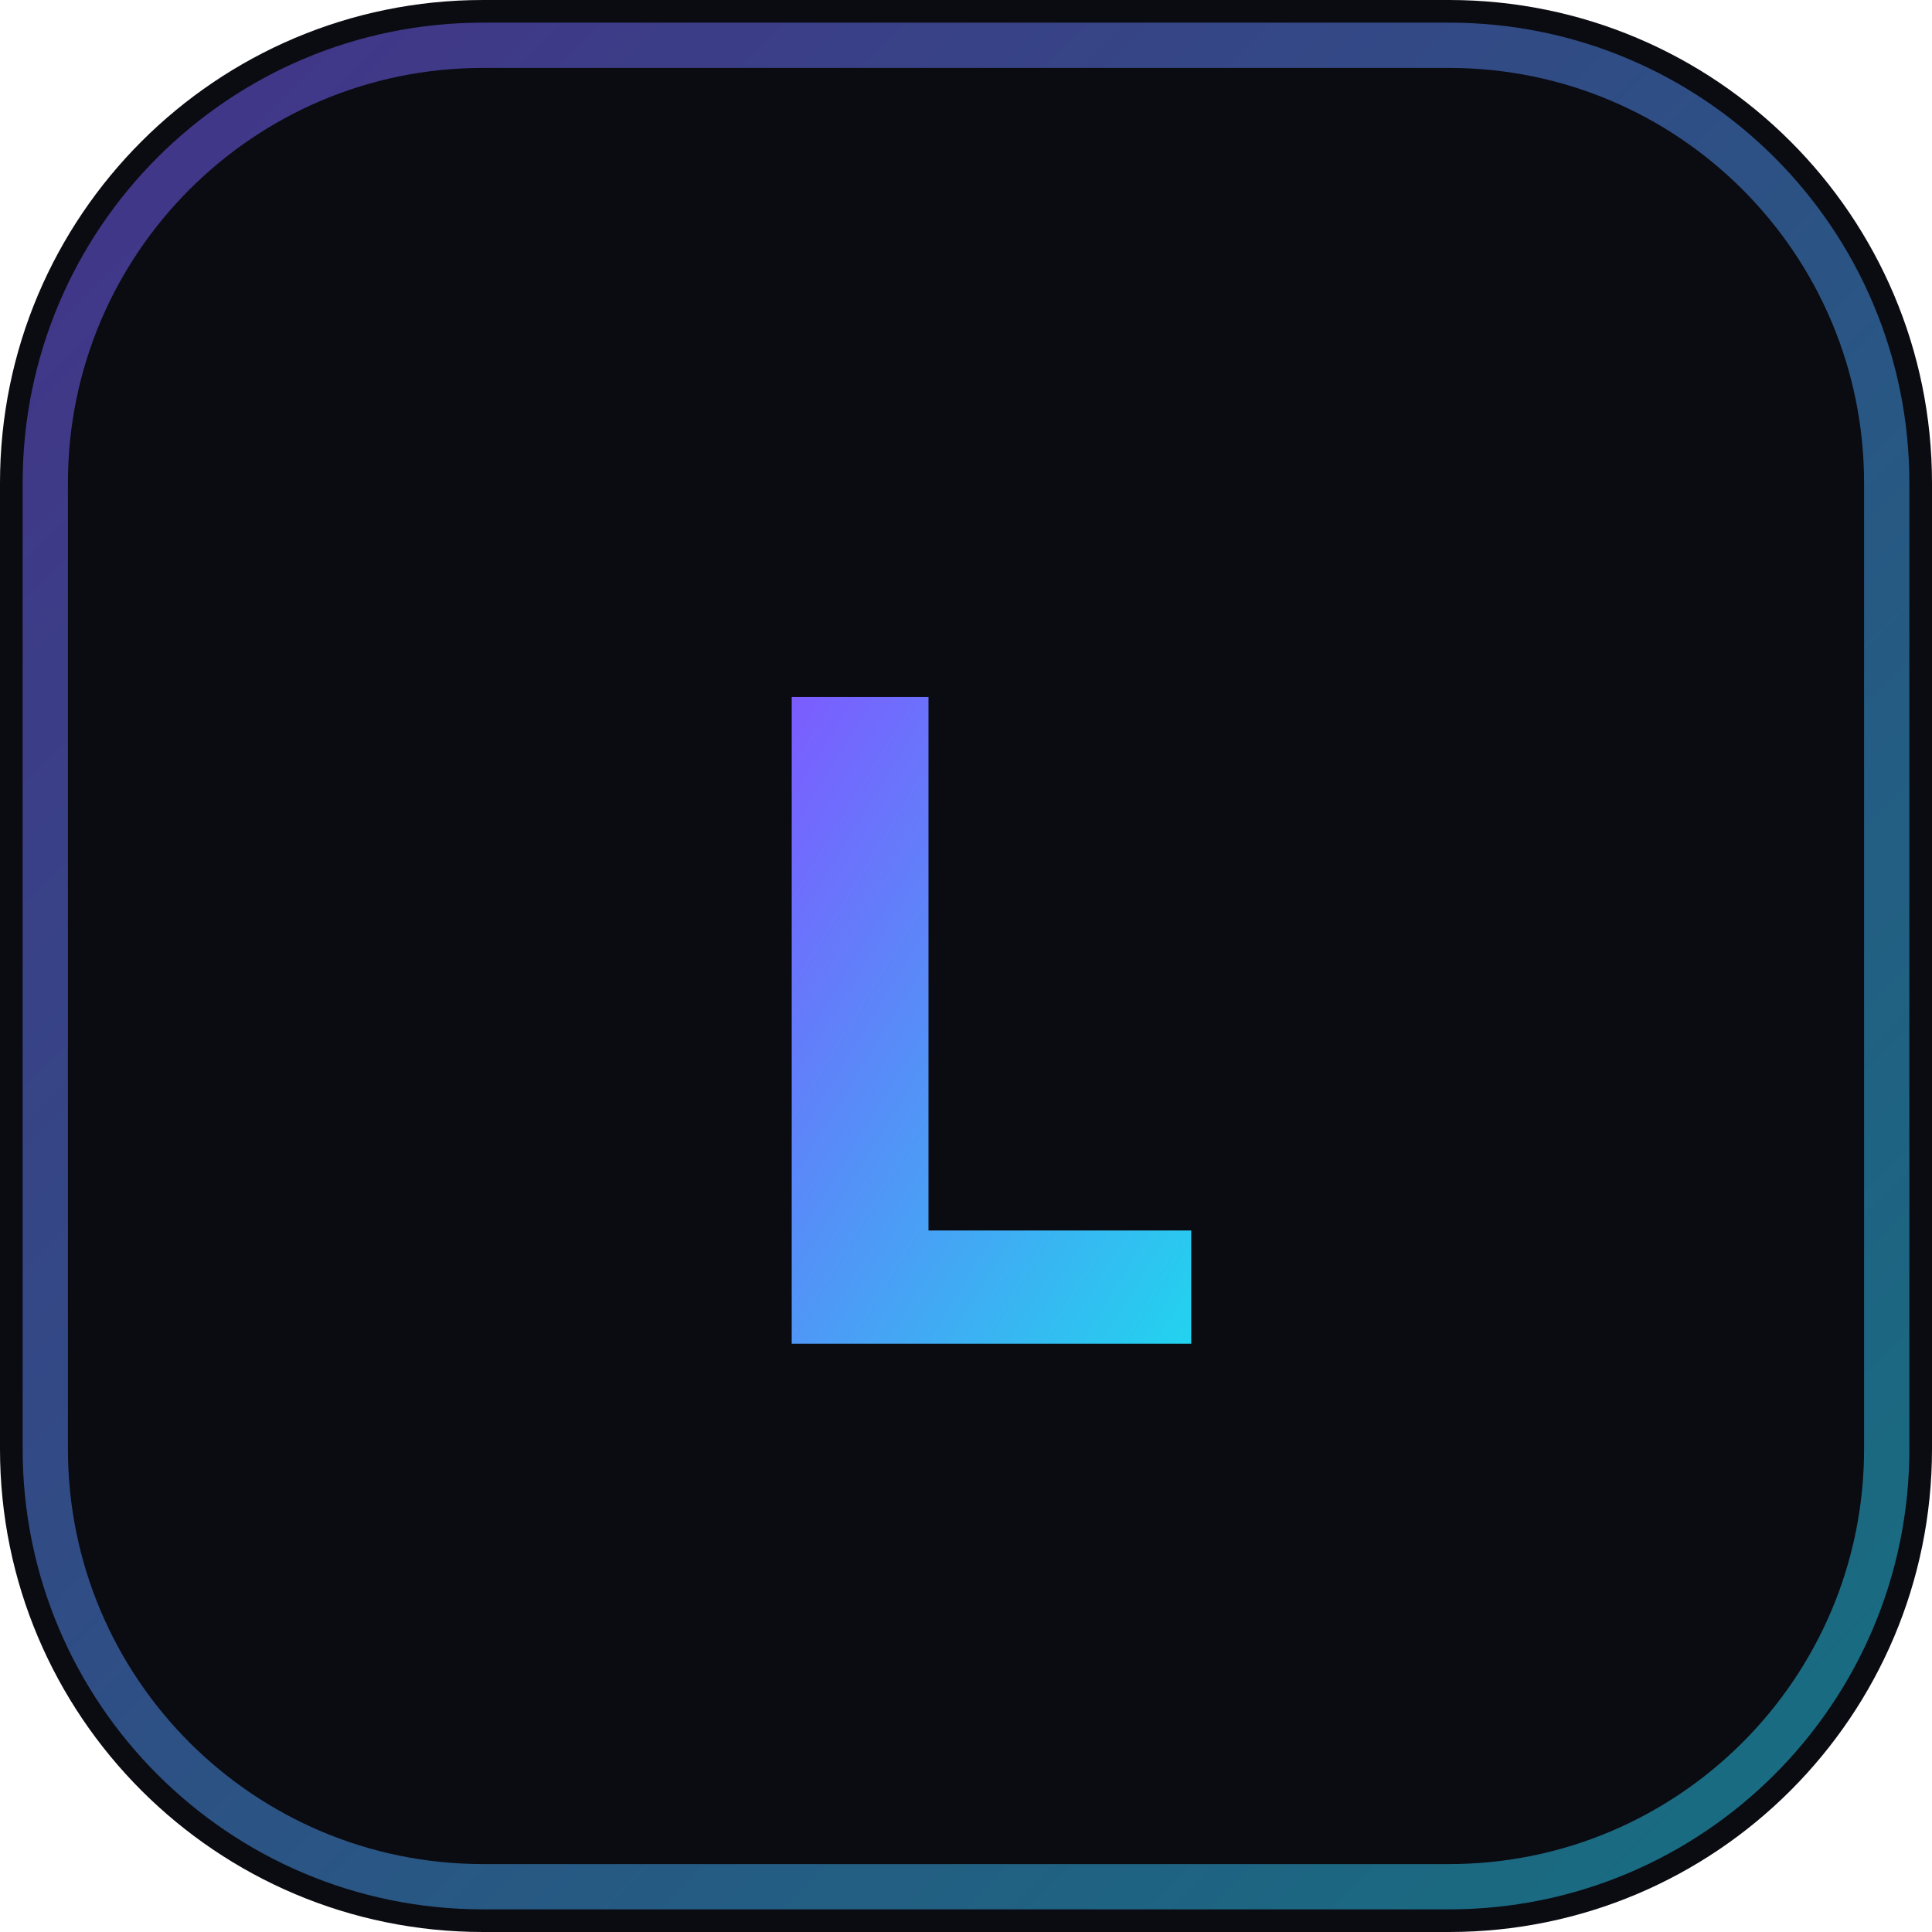
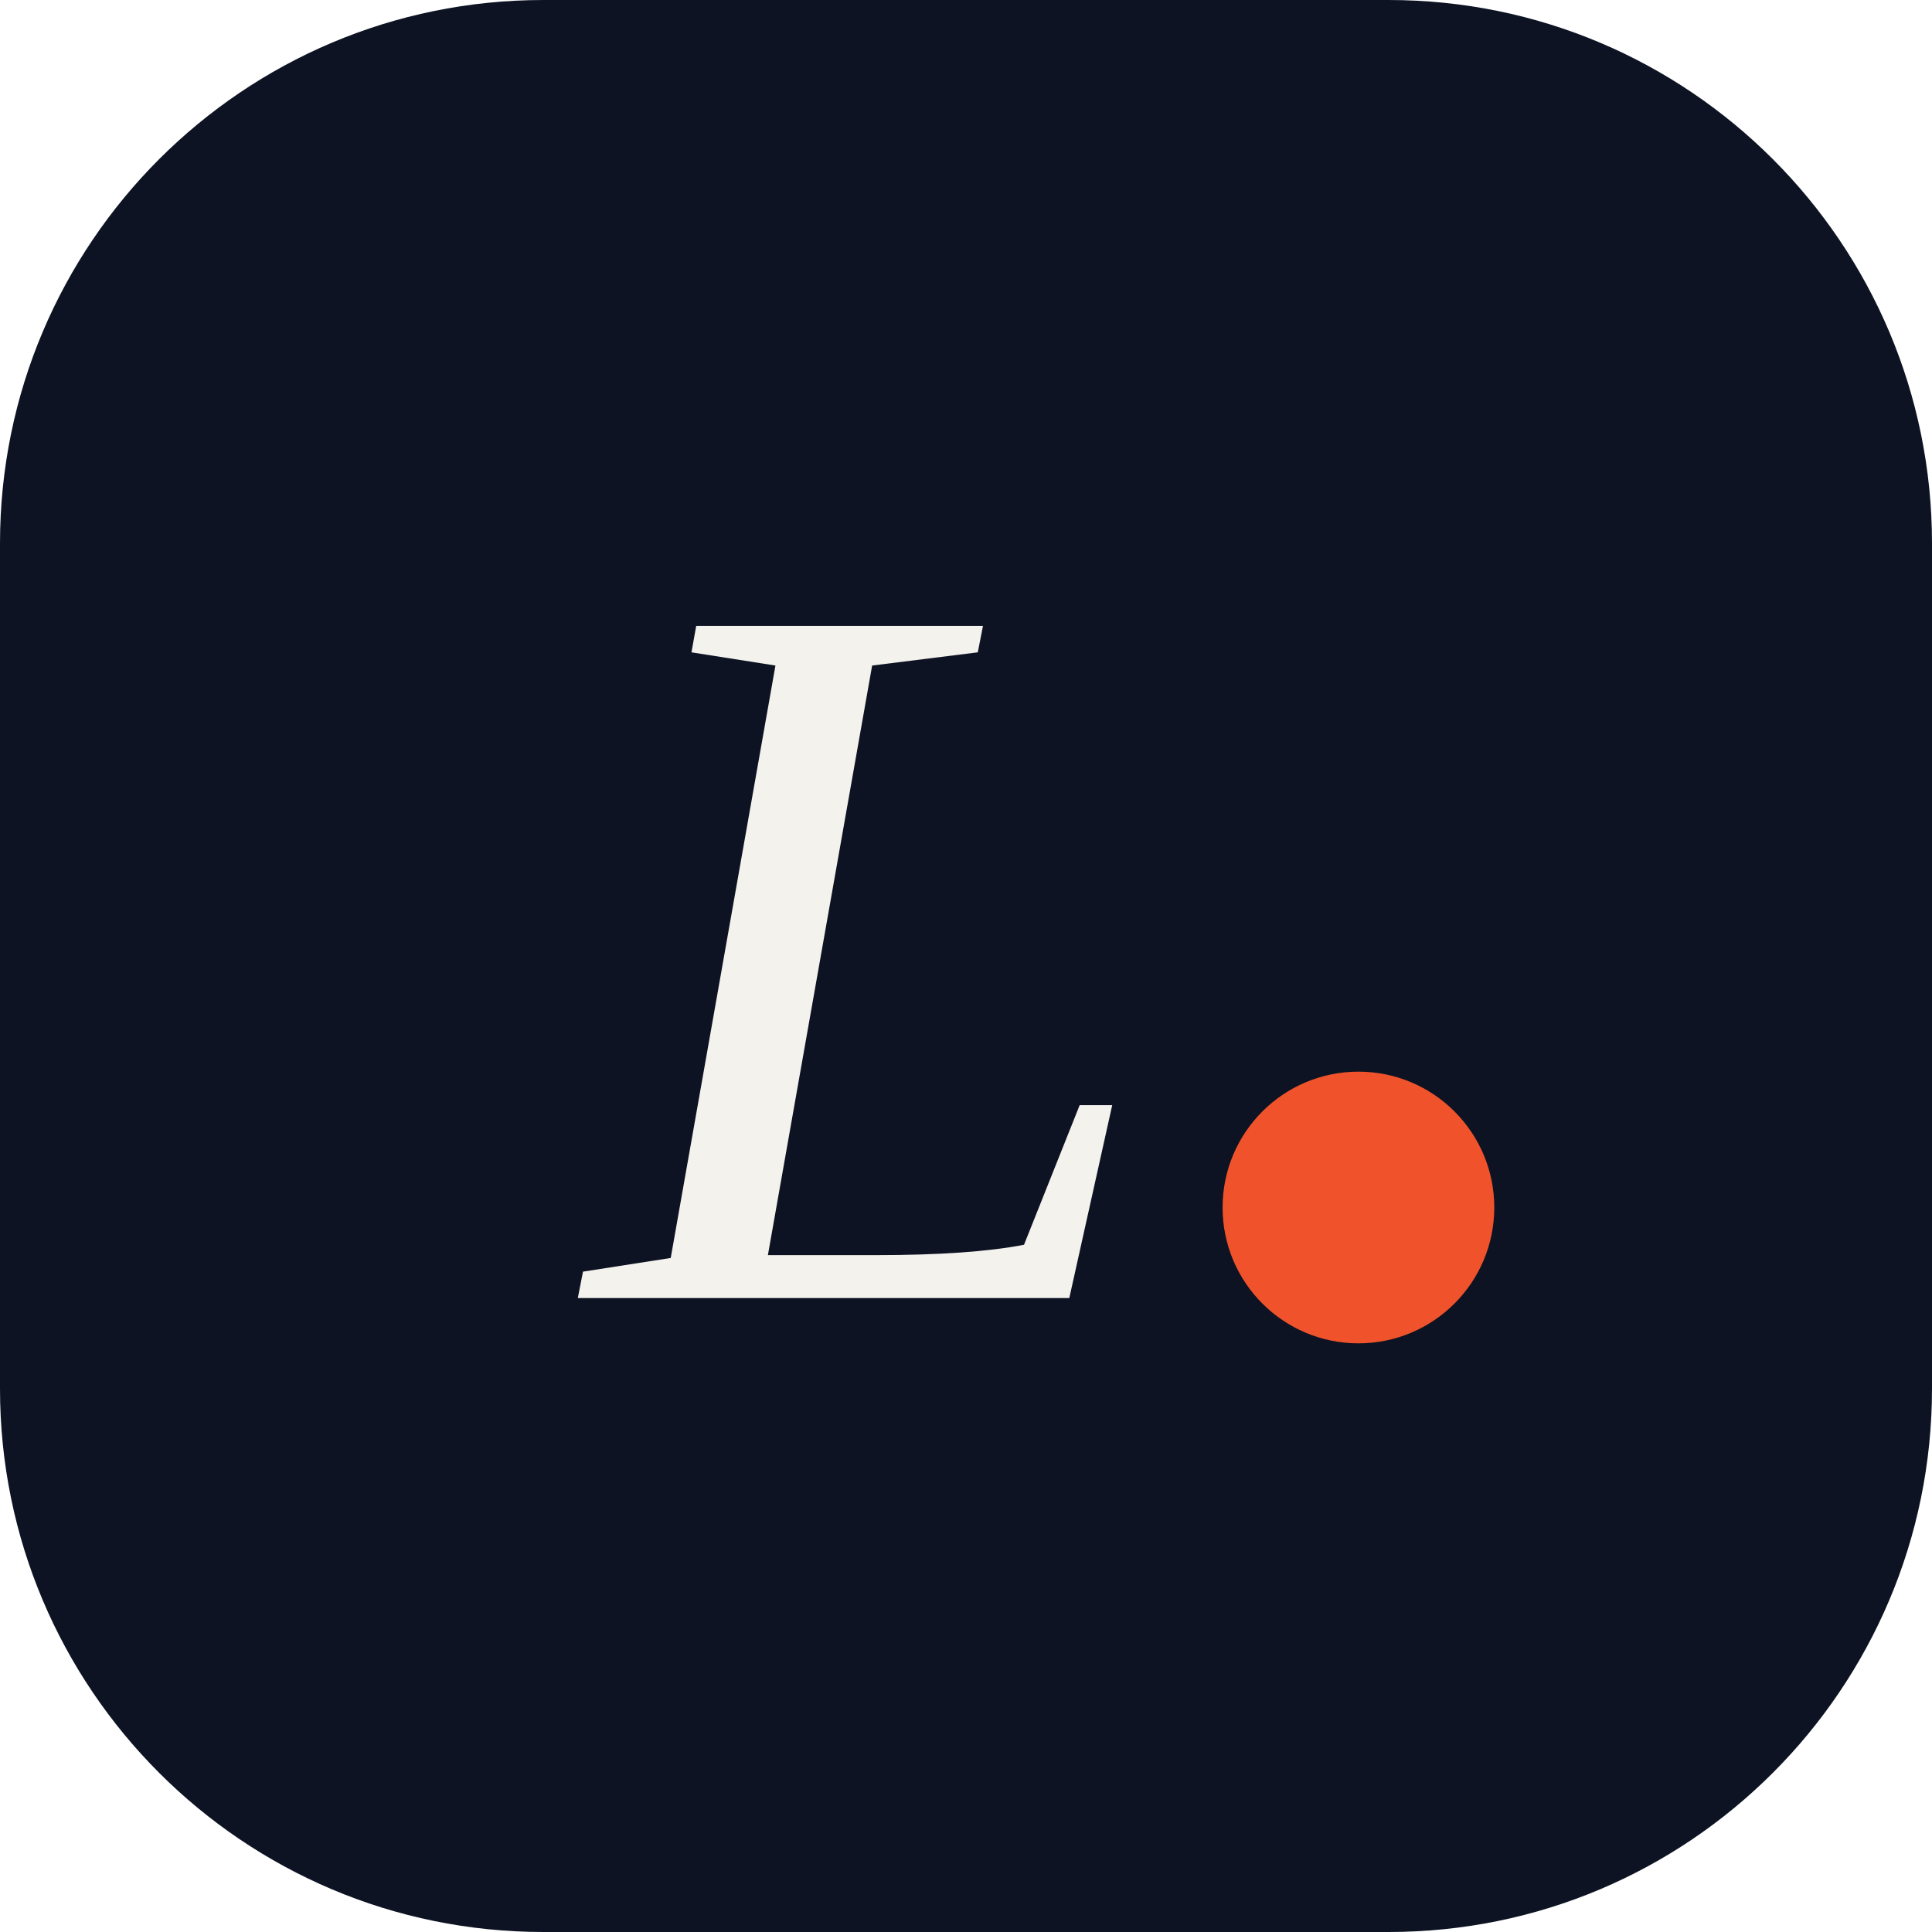
<svg xmlns="http://www.w3.org/2000/svg" viewBox="0 0 64 64" width="64" height="64">
-   <defs>
-     <linearGradient id="g" x1="0" y1="0" x2="1" y2="1">
-       <stop offset="0%" stop-color="#7C5CFF" />
-       <stop offset="100%" stop-color="#22D3EE" />
-     </linearGradient>
-   </defs>
-   <rect width="64" height="64" rx="16" fill="#0B0B12" />
-   <rect x="1.5" y="1.5" width="61" height="61" rx="14.5" fill="none" stroke="url(#g)" stroke-width="1.5" opacity="0.5" />
-   <text x="50%" y="53%" dominant-baseline="middle" text-anchor="middle" font-family="Sora, sans-serif" font-size="30" font-weight="700" fill="url(#g)">L</text>
+   <rect width="64" height="64" rx="18" fill="#0D1322" />
+   <text x="29" y="43" text-anchor="middle" font-family="Georgia, 'Times New Roman', serif" font-style="italic" font-size="34" fill="#F4F2ED">L</text>
+   <circle cx="45" cy="40" r="4.5" fill="#F0532B" />
</svg>
